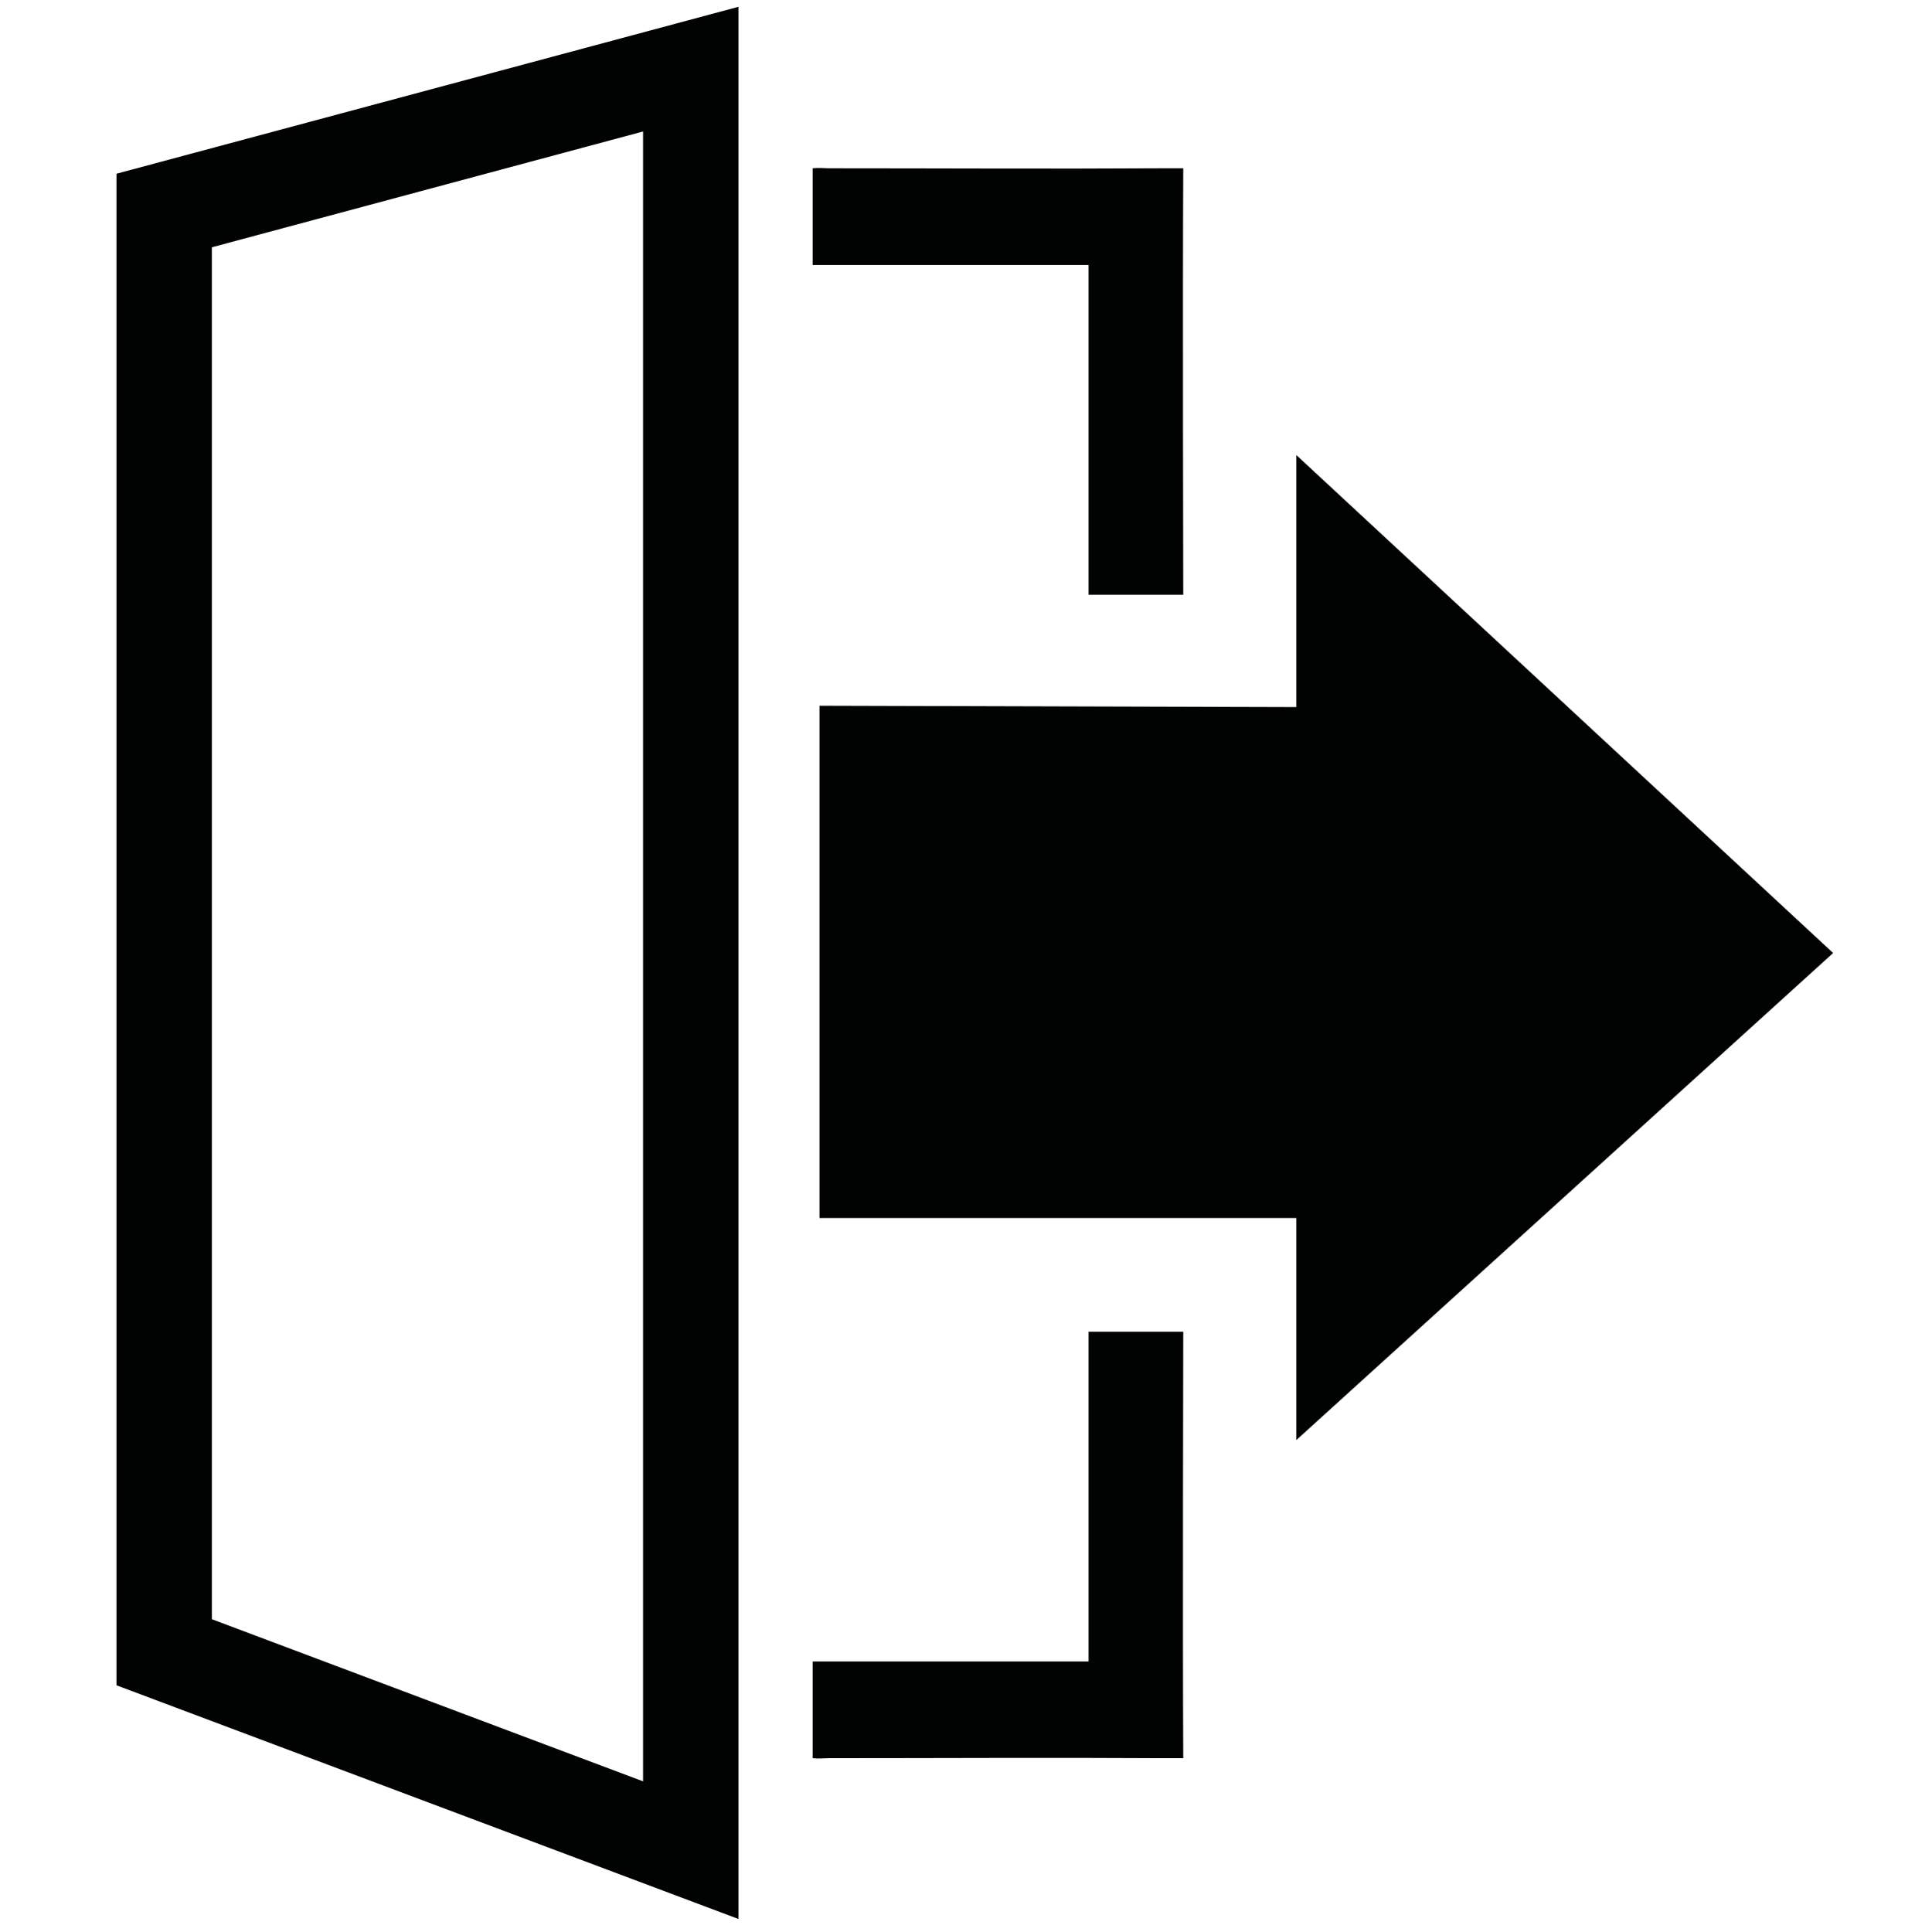
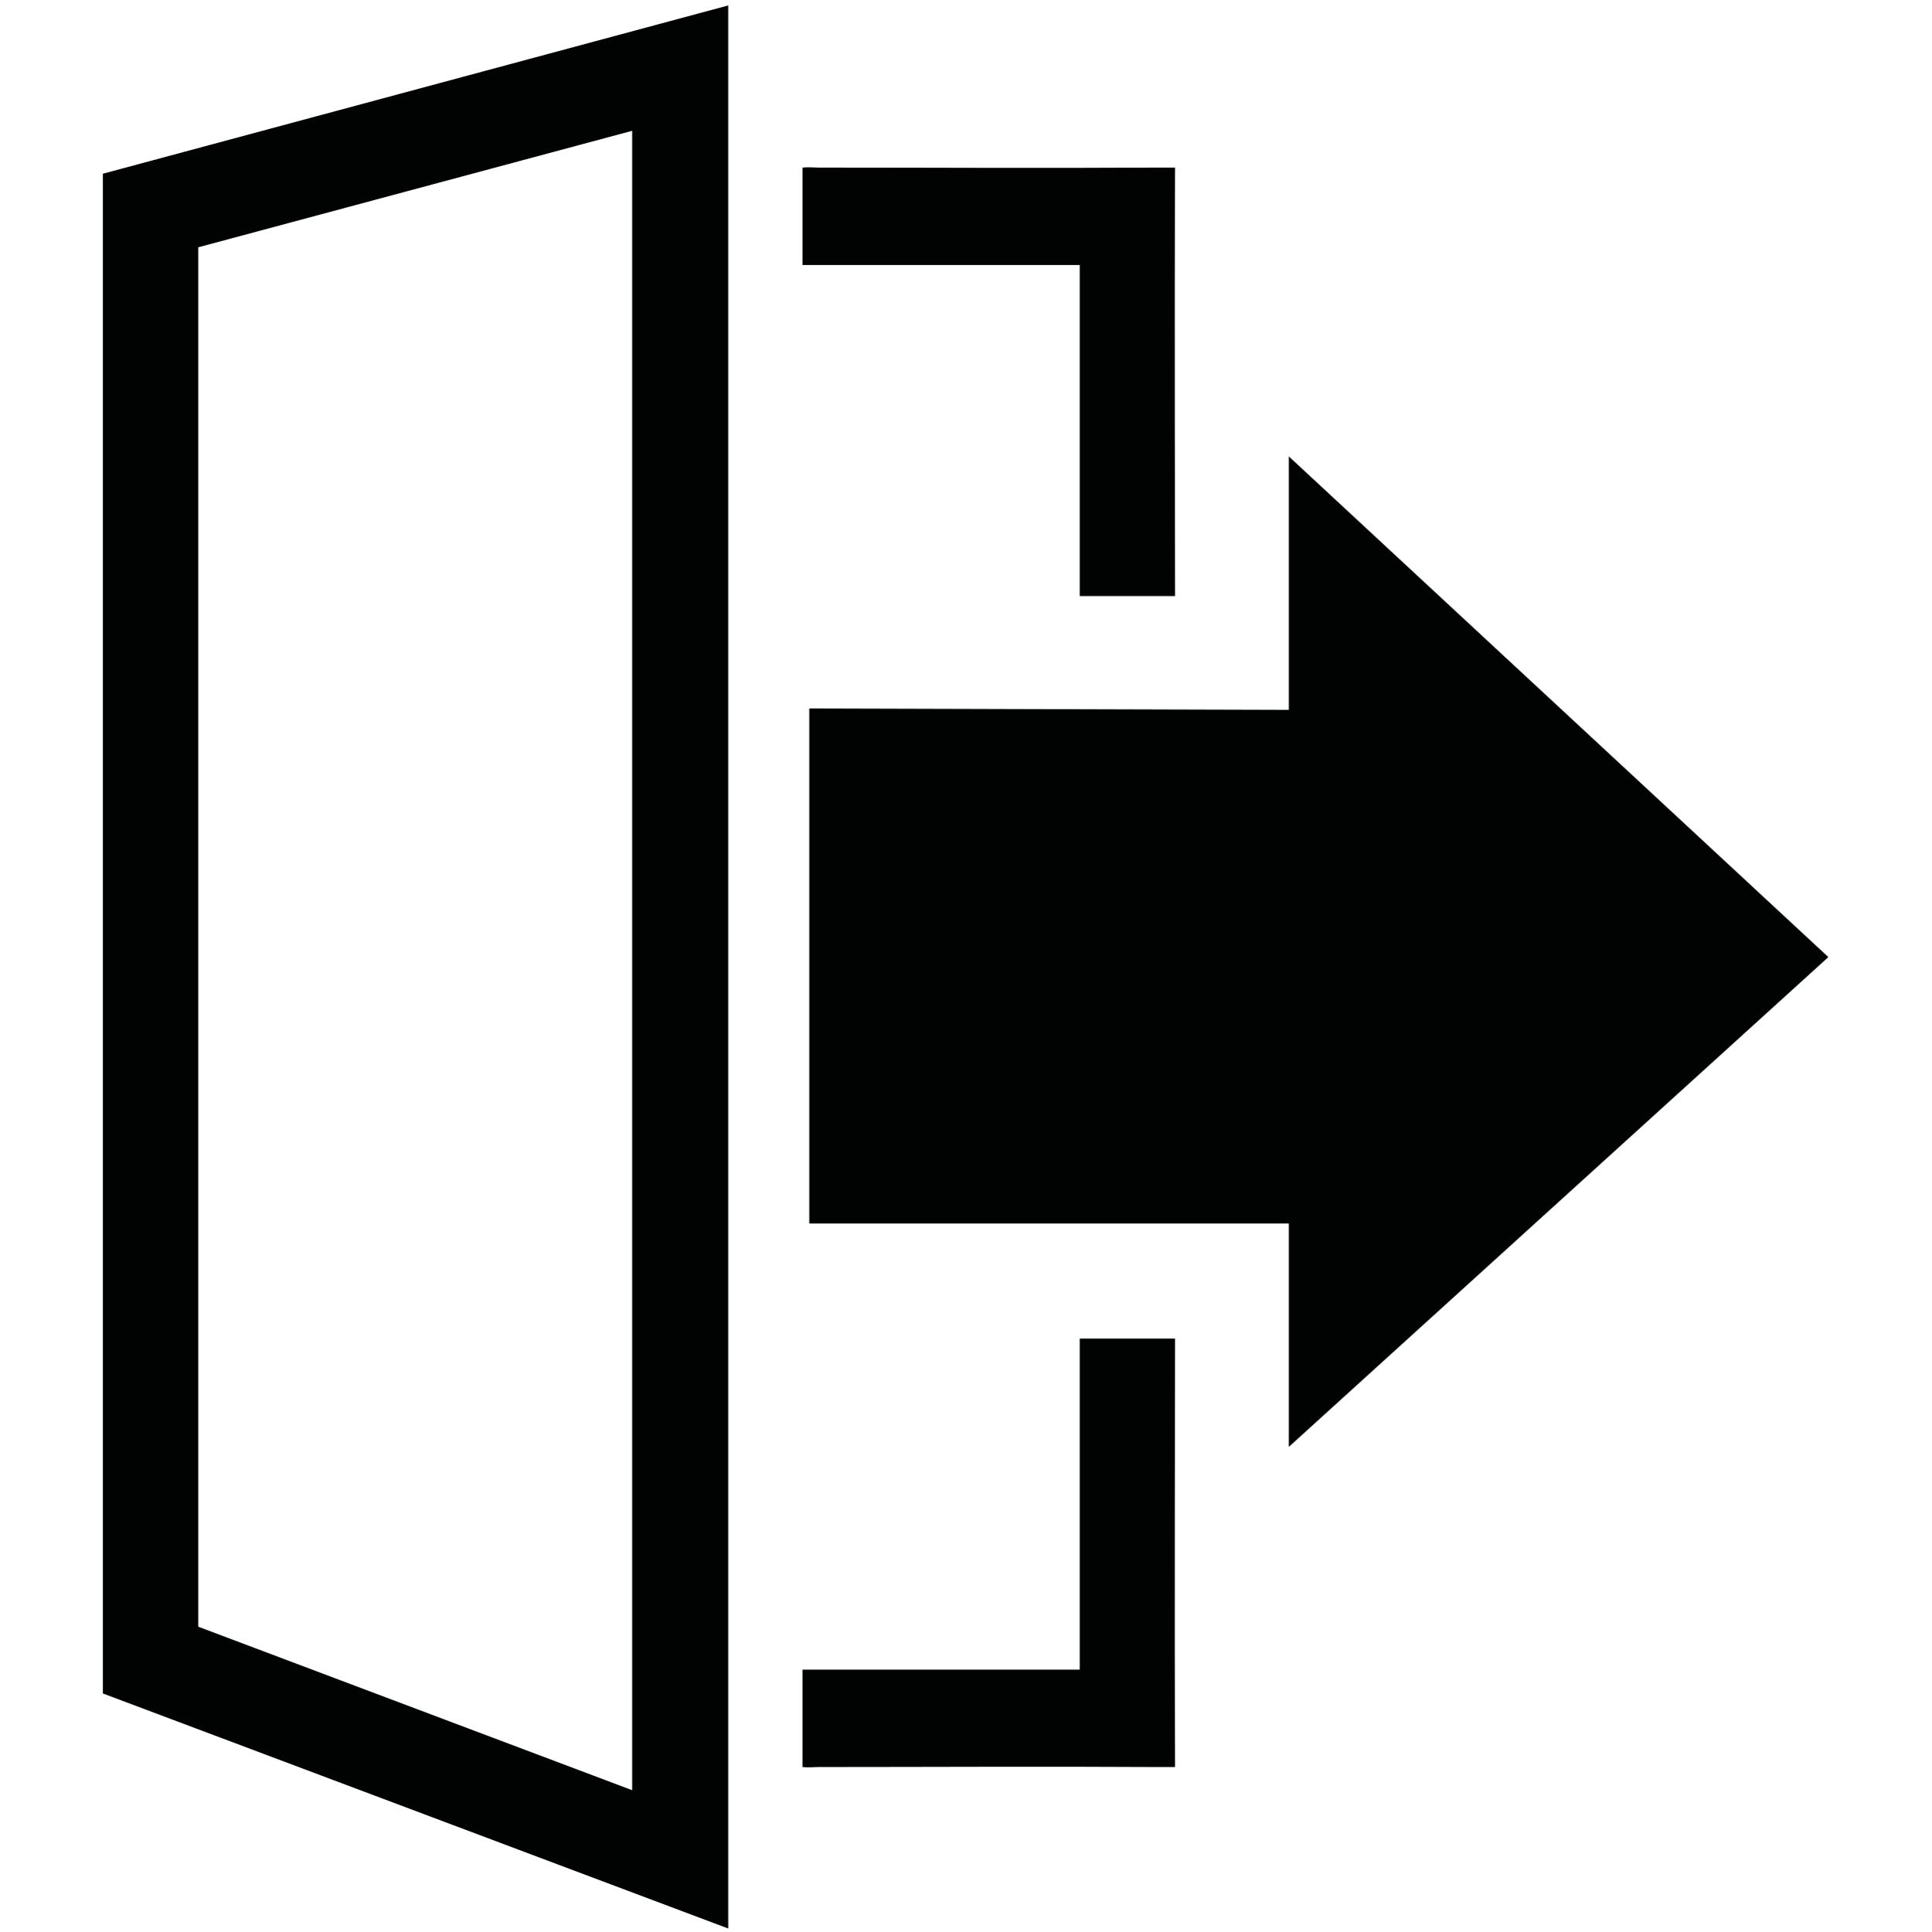
- <svg xmlns="http://www.w3.org/2000/svg" version="1.1" id="Ebene_1" x="0px" y="0px" viewBox="0 0 283.5 283.5" enable-background="new 0 0 283.5 283.5" xml:space="preserve">
+ <svg xmlns="http://www.w3.org/2000/svg" version="1.1" id="Ebene_1" x="0px" y="0px" viewBox="155.9 279.2 283.5 283.5" enable-background="new 155.9 279.2 283.5 283.5" xml:space="preserve">
  <g>
    <g>
      <g>
        <g>
-           <path fill-rule="evenodd" clip-rule="evenodd" fill="#010202" d="M159.8,195.5c0,0,0,32.2,0,48.4c-13.6,0-26.9,0-40.5,0      c0,4.9,0,9.5,0,14.2c0.9,0.1,1.7,0,2.4,0c16.3,0,32.7-0.1,49,0c2.4,0-2.2,0,3,0c-0.1-18.9,0-62.6,0-62.6L159.8,195.5z" />
-           <path fill-rule="evenodd" clip-rule="evenodd" fill="#010202" d="M159.8,87.3c0,0,0-32.2,0-48.4c-13.6,0-26.9,0-40.5,0      c0-4.9,0-9.5,0-14.2c0.9-0.1,1.7,0,2.4,0c16.3,0,32.7,0.1,49,0c2.4,0-2.2,0,3,0c-0.1,18.9,0,62.6,0,62.6L159.8,87.3z" />
+           <path fill="#010202" d="M314.4,475.6c0,0,0,32.4,0,48.7c-13.7,0-27,0-40.7,0c0,4.9,0,9.6,0,14.3c0.9,0.1,1.7,0,2.4,0      c16.4,0,32.9-0.1,49.3,0c2.4,0-2.2,0,3,0c-0.1-19,0-62.9,0-62.9H314.4z" />
+           <path fill="#010202" d="M314.4,366.8c0,0,0-32.4,0-48.7c-13.7,0-27,0-40.7,0c0-4.9,0-9.6,0-14.3c0.9-0.1,1.7,0,2.4,0      c16.4,0,32.9,0.1,49.3,0c2.4,0-2.2,0,3,0c-0.1,19,0,62.9,0,62.9H314.4z" />
        </g>
-         <polygon fill="#010202" points="190.3,211.4 190.3,178.8 120.3,178.8 120.3,103.6 190.3,103.8 190.3,66.8 269.1,139.9    " />
+         <polygon fill="#010202" points="345.1,491.6 345.1,458.8 274.7,458.8 274.7,383.2 345.1,383.4 345.1,346.2 424.3,419.7    " />
      </g>
    </g>
-     <path fill="#010202" d="M94.4,19.3v242.2l-63.3-23.8V36.3L94.4,19.3 M108.4,1L17.1,25.5v221.9l91.3,34.3V1L108.4,1z" />
+     <path fill="#010202" d="M248.7,298.4V542L185,518V315.5L248.7,298.4 M262.8,280L171,304.7v223.1l91.8,34.5V280L262.8,280z" />
  </g>
</svg>
